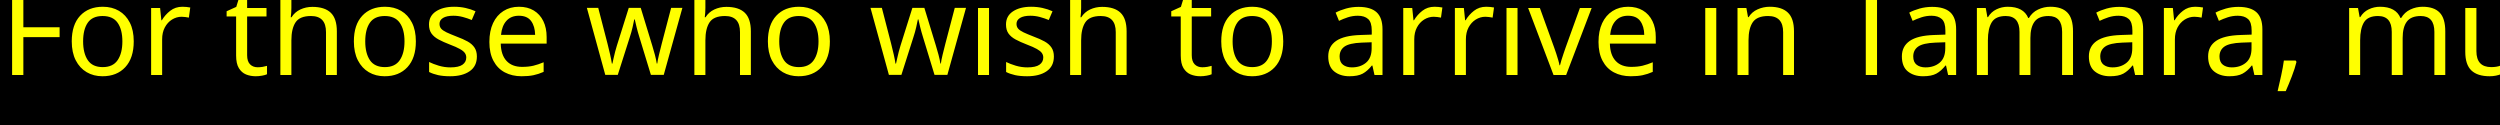
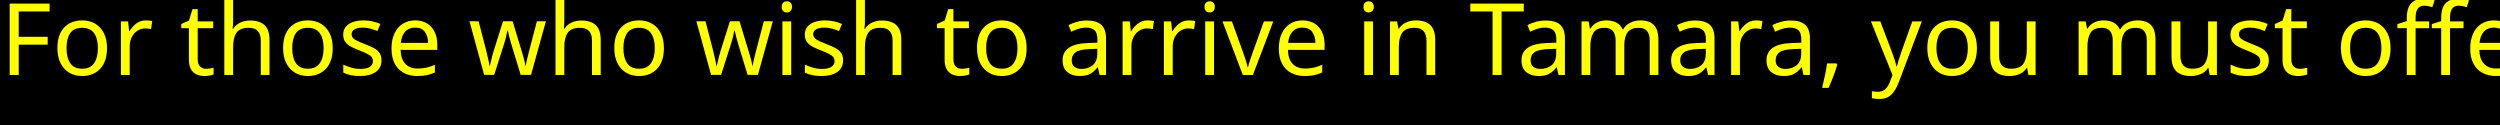
<svg xmlns="http://www.w3.org/2000/svg" width="100%" height="100%" viewBox="0 0 1000 50">
  <style>
    .scrolling-text {
      font-family: "Lucida Grande";
-       font-size: 50px;
+       font-size: 40px;
      fill: #FFFF00;

      animation: marquee 15s linear infinite;
    }
    
    @keyframes marquee {
      0% {
        transform: translateX(100%);
      }
      100% {
        transform: translateX(-100%);
      }
    }
  </style>
  <rect x="0" y="0" width="100%" height="100%" fill="#000000" />
  <text x="0" y="30" class="scrolling-text">
-     For those who wish to arrive in Tamara, must offer sacrifices.
+     For those who wish to arrive in Tamara, you must offer sacrifices.
  </text>
</svg>
